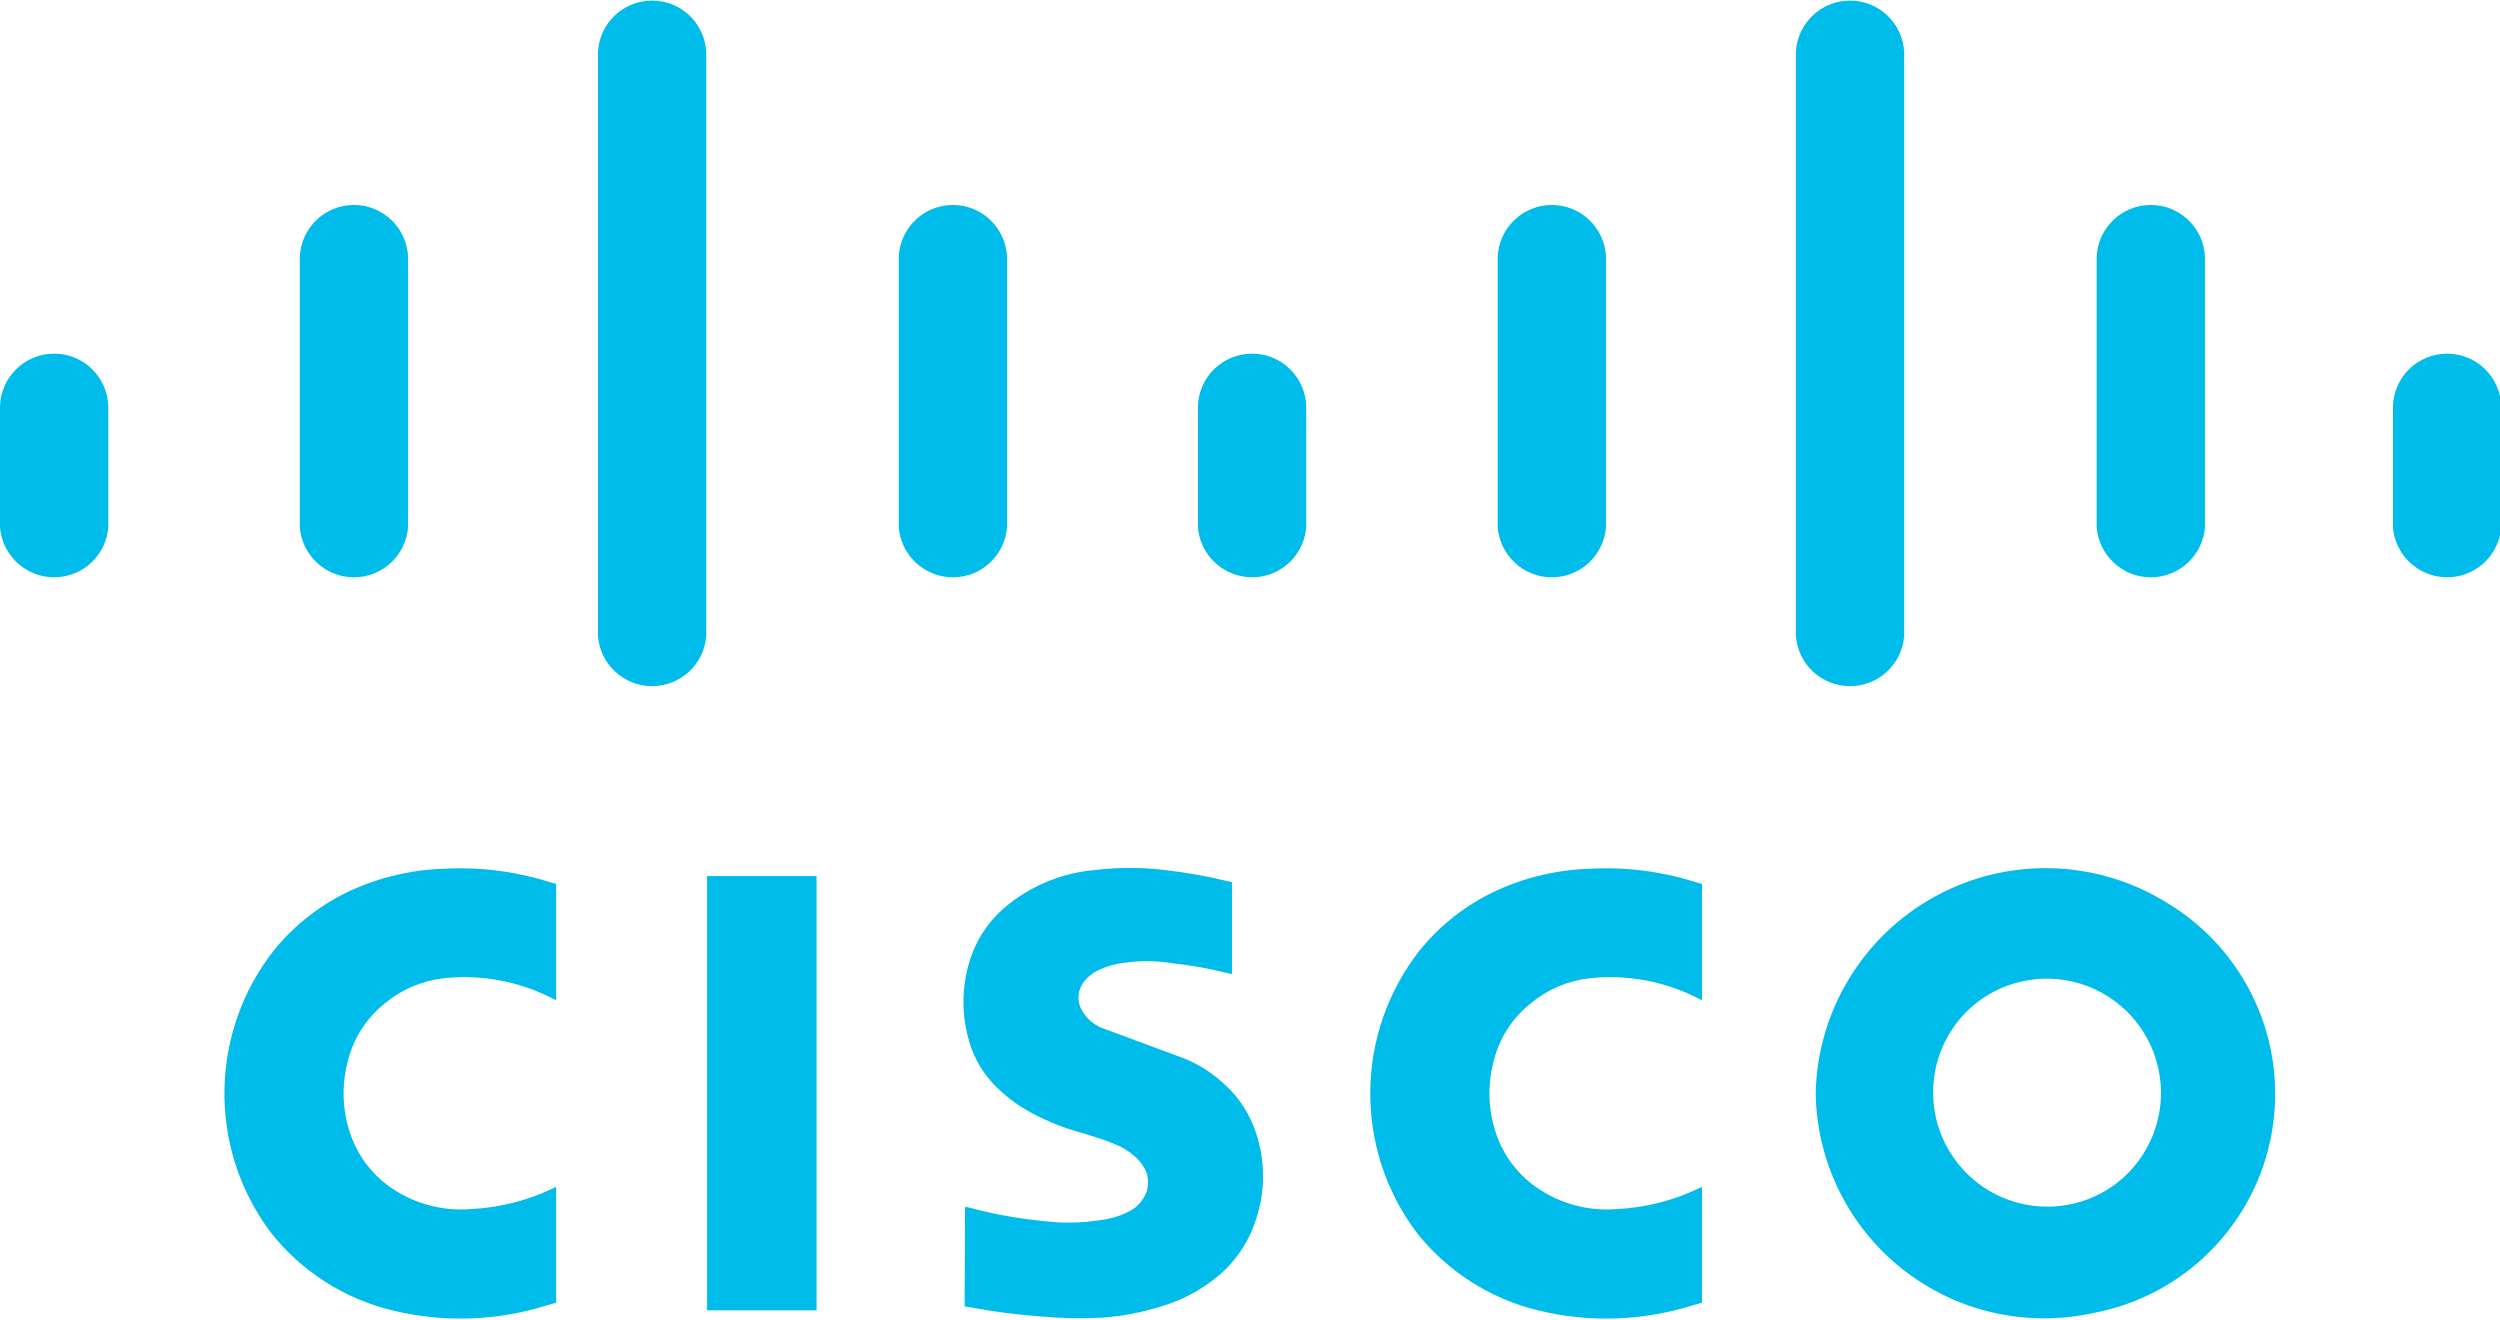
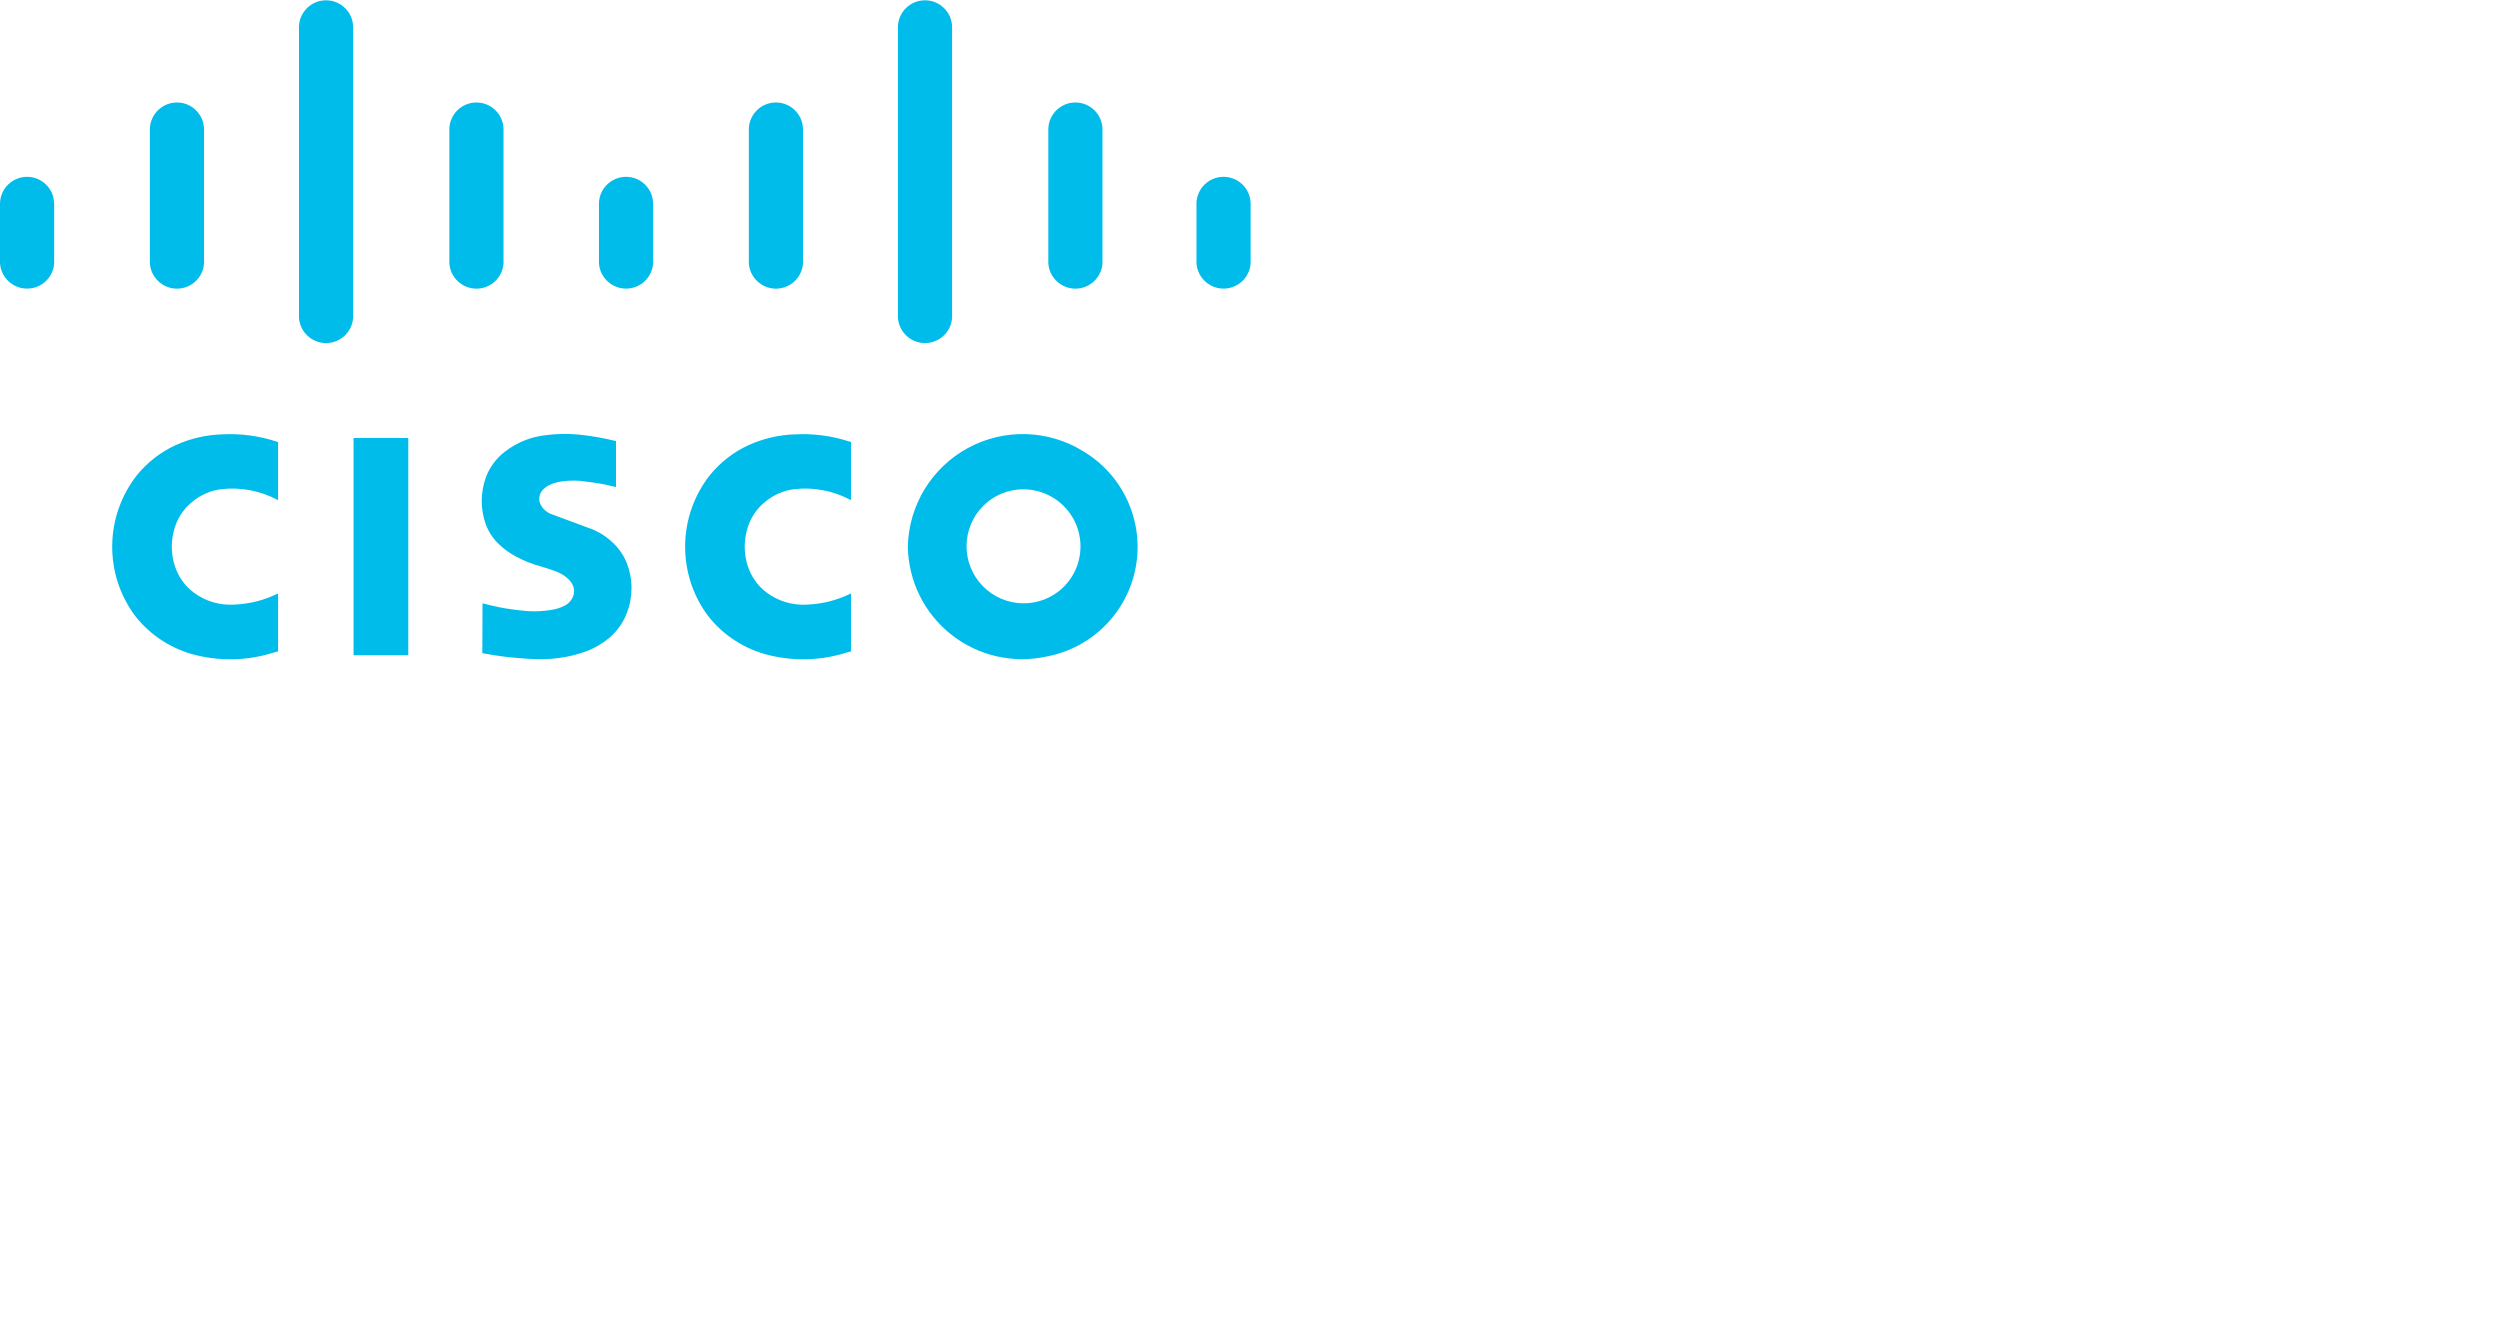
- <svg xmlns="http://www.w3.org/2000/svg" width="108" height="57" viewBox="0 0 108 57" role="img">
+ <svg xmlns="http://www.w3.org/2000/svg" width="216" height="114" viewBox="0 0 216 114" role="img">
  <defs>
    <path d="M0 22.769a2.348 2.348 0 0 0 3.935 1.545c.434-.403.7-.955.744-1.545v-5.2a2.34 2.34 0 0 0-4.679 0v5.2" id="bar_short" class="bar" />
    <path d="M12.95 22.769a2.349 2.349 0 0 0 2.34 2.171 2.346 2.346 0 0 0 2.339-2.171V11.112a2.341 2.341 0 0 0-4.679 0V22.77" id="bar_tall" class="bar" />
    <path d="M25.832 27.464a2.345 2.345 0 0 0 4.678 0V2.249a2.342 2.342 0 0 0-4.678 0v25.215" id="bar_grande" class="bar" />
    <path d="M24.026 56.277v-5.002l-.098.043a9.253 9.253 0 0 1-3.605.915 5.303 5.303 0 0 1-3.63-1.07 4.644 4.644 0 0 1-1.58-2.244 5.395 5.395 0 0 1-.106-3 4.6 4.6 0 0 1 1.609-2.566 4.823 4.823 0 0 1 2.528-1.09 8.332 8.332 0 0 1 4.774.895l.108.056v-5.03l-.228-.061a12.78 12.78 0 0 0-4.552-.596 10.534 10.534 0 0 0-4.065.93 9.29 9.29 0 0 0-3.329 2.572 10.014 10.014 0 0 0-.182 12.18 9.546 9.546 0 0 0 5.292 3.403c2.211.538 4.528.456 6.697-.234l.367-.101" id="cisco_c" />
  </defs>
  <g fill="#00bceb" fill-rule="evenodd">
    <use href="#cisco_c" />
    <use href="#cisco_c" x="49.5" />
    <path d="M41.69 52.125l-.019 4.308.315.054c.989.185 1.987.313 2.99.385a18.1 18.1 0 0 0 2.642.051c.842-.06 1.675-.218 2.48-.468a6.862 6.862 0 0 0 2.573-1.371 5.19 5.19 0 0 0 1.498-2.148 5.912 5.912 0 0 0-.03-4.324 4.852 4.852 0 0 0-1.343-1.862 5.568 5.568 0 0 0-1.97-1.147l-3.25-1.206a1.742 1.742 0 0 1-.887-.845 1.107 1.107 0 0 1 .036-.986 1.29 1.29 0 0 1 .217-.291 1.75 1.75 0 0 1 .48-.347c.363-.18.755-.293 1.158-.337a6.76 6.76 0 0 1 2.072.022c.81.088 1.613.231 2.402.43l.168.037v-3.974l-.31-.067a21.14 21.14 0 0 0-2.444-.435 12.545 12.545 0 0 0-3.213-.014 6.945 6.945 0 0 0-3.699 1.488 4.908 4.908 0 0 0-1.58 2.178 5.984 5.984 0 0 0-.003 4.05c.242.65.63 1.237 1.136 1.714.437.422.932.78 1.47 1.065.708.38 1.458.675 2.235.878.257.077.512.158.766.243l.385.141.11.045c.38.136.726.35 1.018.628.202.19.358.423.455.683.06.237.061.485.003.723a1.536 1.536 0 0 1-.744.892 3.691 3.691 0 0 1-1.239.387 9 9 0 0 1-1.92.097 21.973 21.973 0 0 1-2.507-.334c-.433-.09-.864-.19-1.291-.303l-.16-.04zM30.546 56.607h4.73V37.846h-4.73zM85.305 43.386a4.934 4.934 0 1 1 6.157 7.711 4.934 4.934 0 0 1-6.157-7.71m-6.867 3.848A9.87 9.87 0 0 0 90.44 56.72a9.629 9.629 0 0 0 3.157-17.729 9.934 9.934 0 0 0-15.16 8.244" />
    <use href="#bar_short" x="0" />
    <use href="#bar_tall" x="0" />
    <use href="#bar_grande" x="0" />
    <use href="#bar_tall" x="25.875" />
    <use href="#bar_short" x="51.75" />
    <use href="#bar_tall" x="51.75" />
    <use href="#bar_grande" x="51.75" />
    <use href="#bar_tall" x="77.625" />
    <use href="#bar_short" x="103.375" />
  </g>
</svg>
